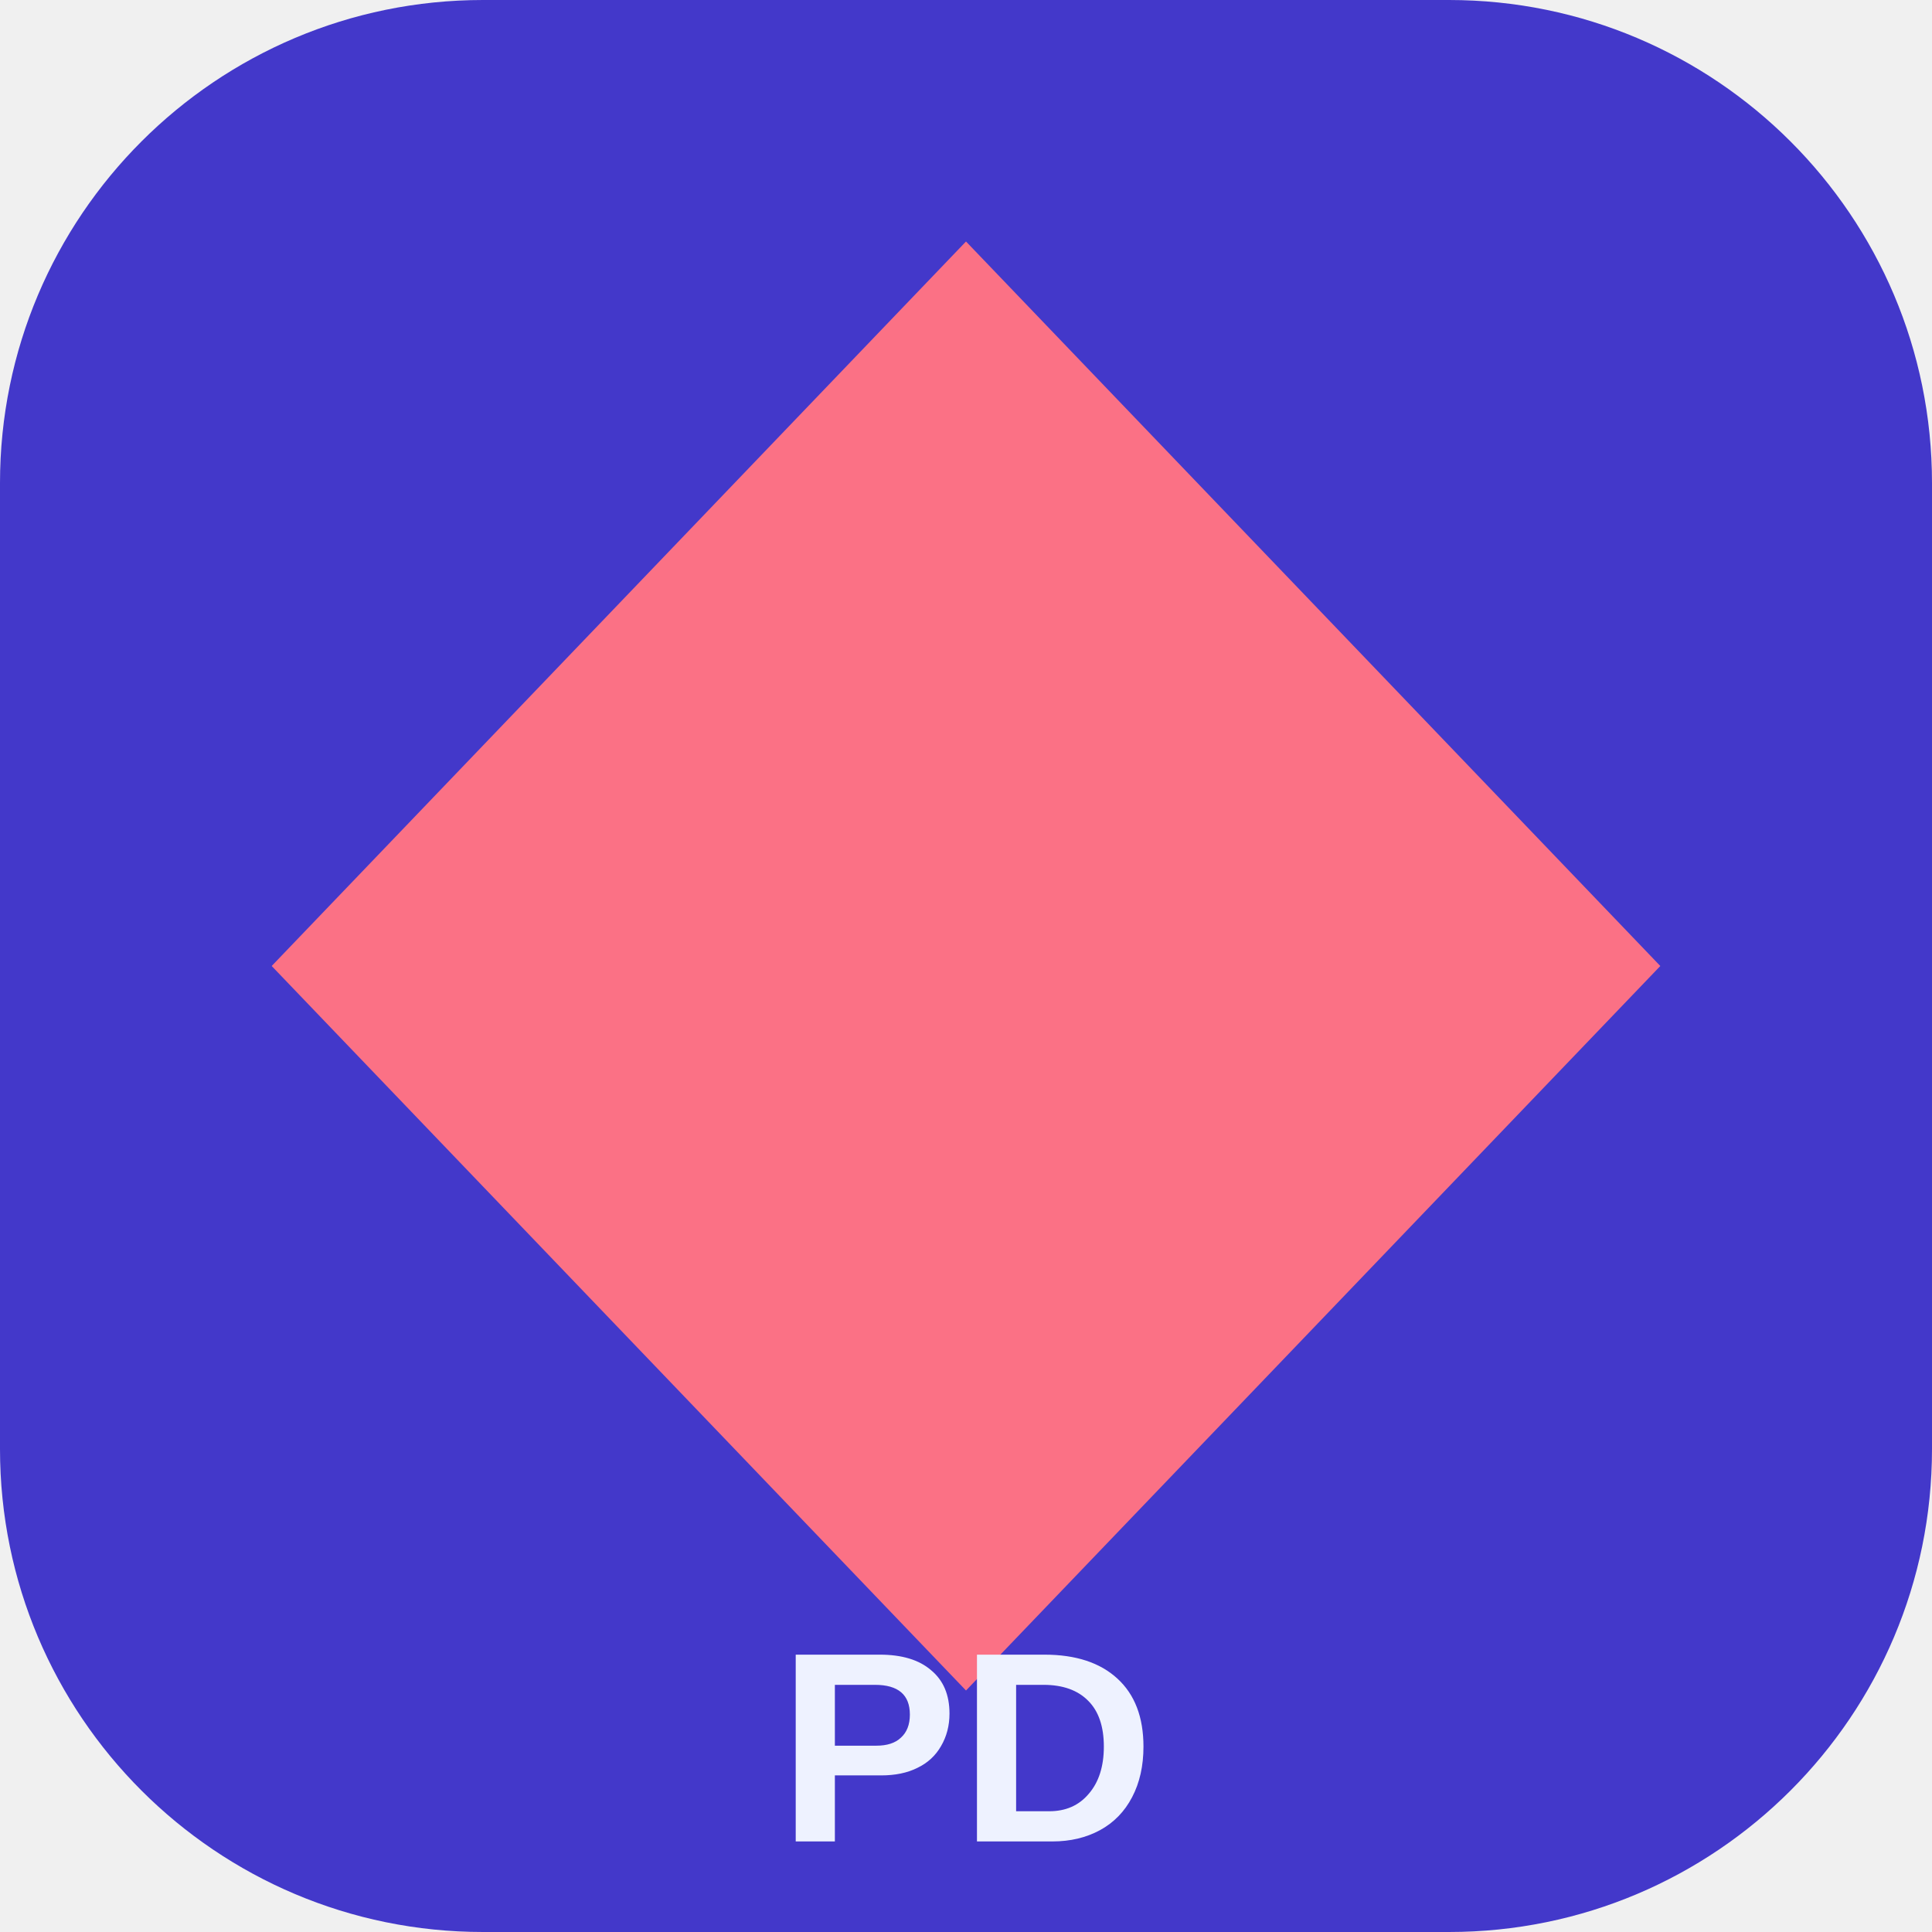
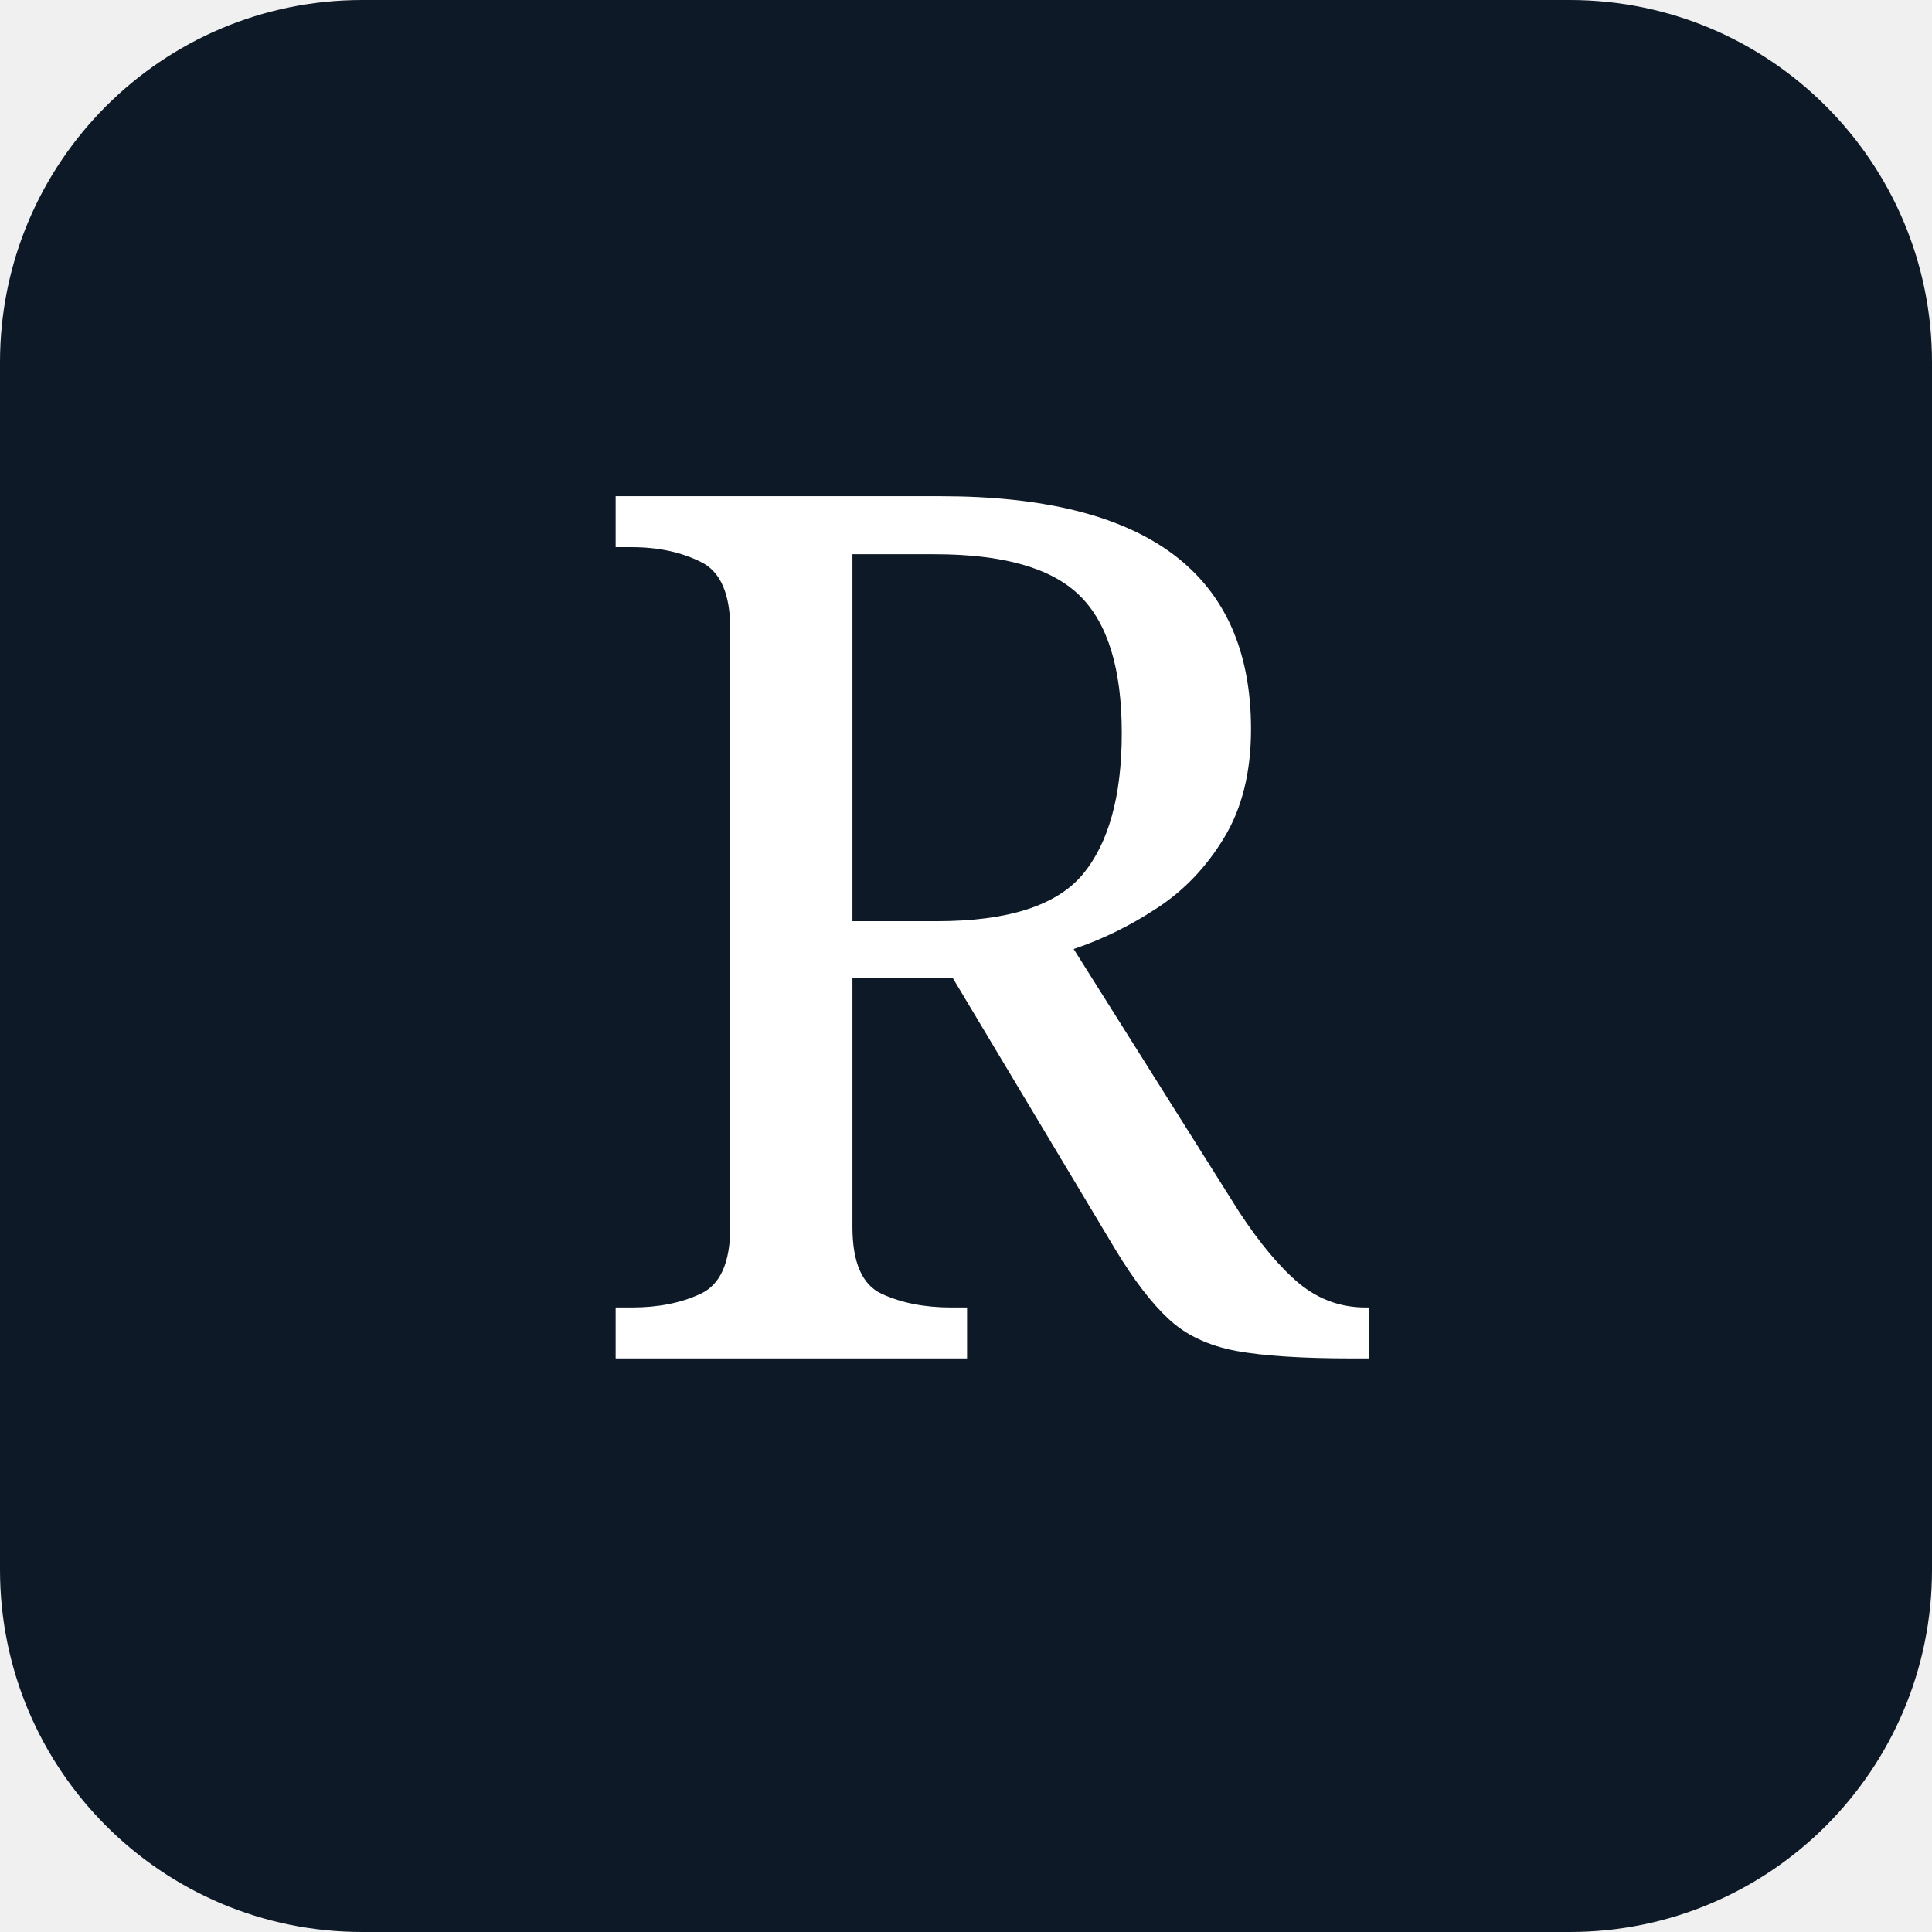
<svg xmlns="http://www.w3.org/2000/svg" viewBox="0 0 64 64">
-   <rect width="64" height="64" rx="16" fill="#4338ca" />
-   <path d="m32 8 23 24-23 24L9 32z" fill="#fb7185" />
-   <text x="32" y="61" fill="#eef2ff" font-family="Arial,sans-serif" font-size="9" font-weight="700" text-anchor="middle">PD</text>
+   <rect width="64" height="64" rx="12" fill="#0d1926" />
+   <text x="32" y="45" text-anchor="middle" fill="white" font-family="Georgia,serif" font-size="40">R</text>
</svg>
